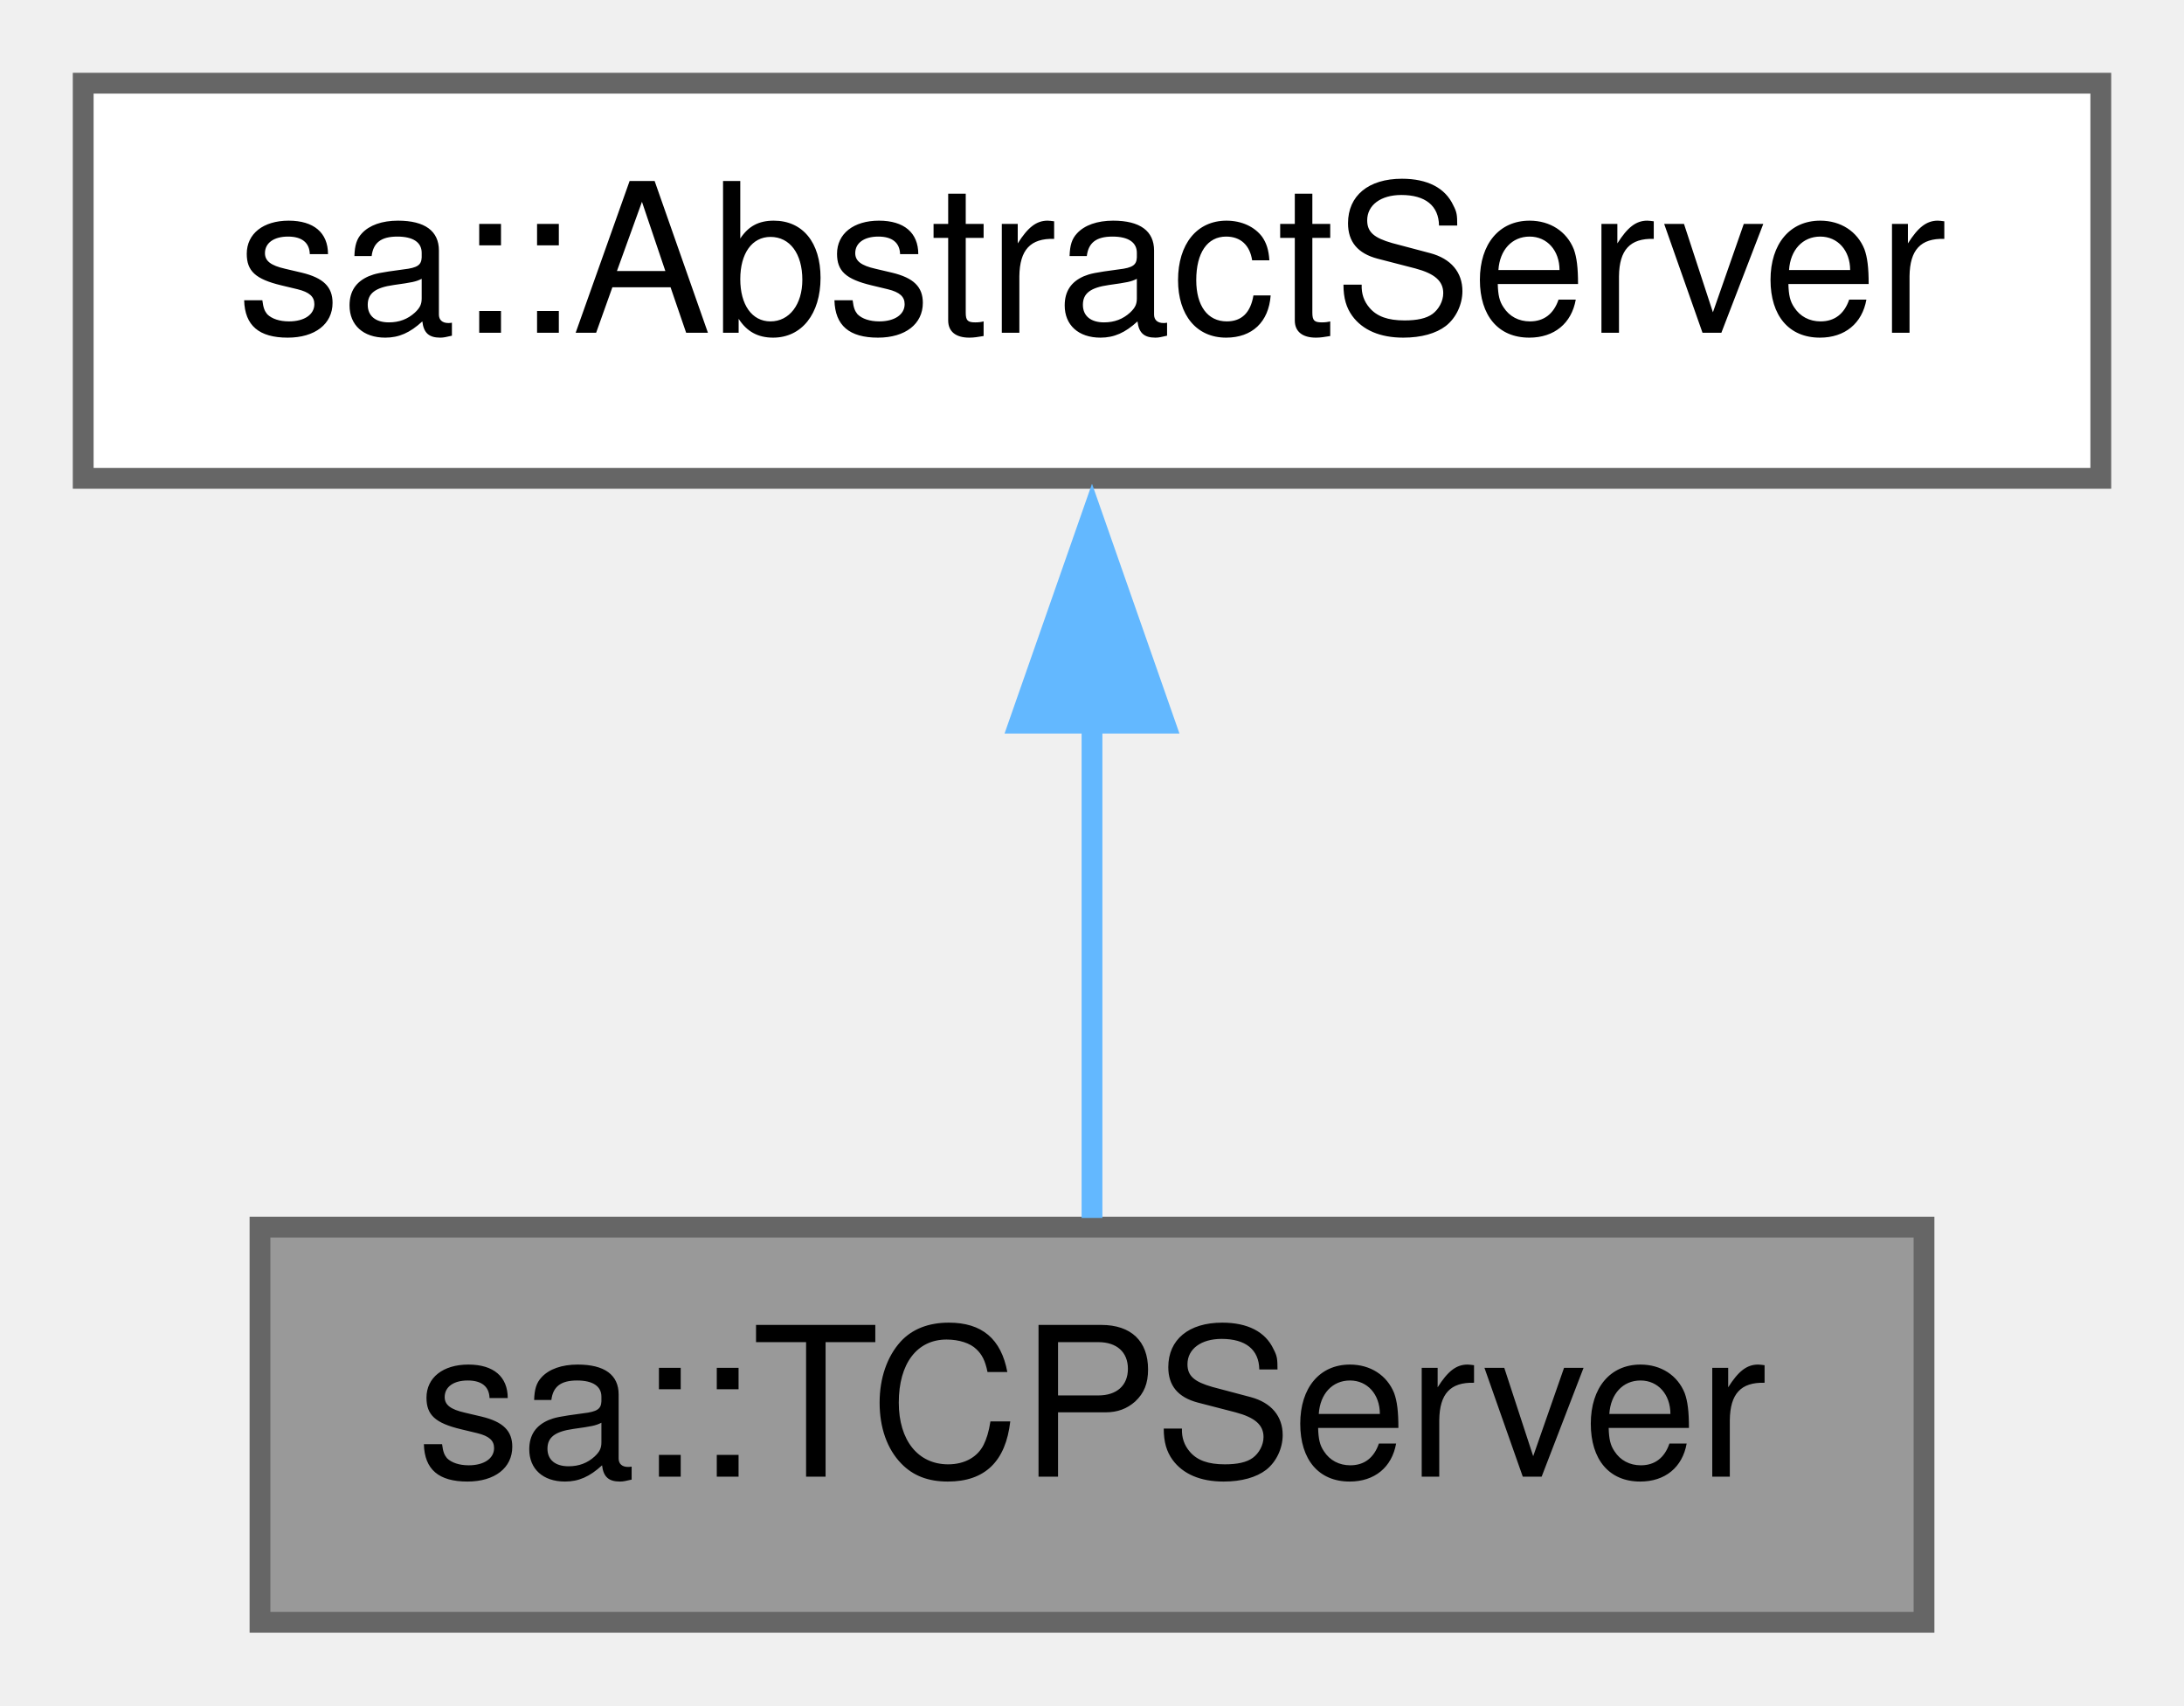
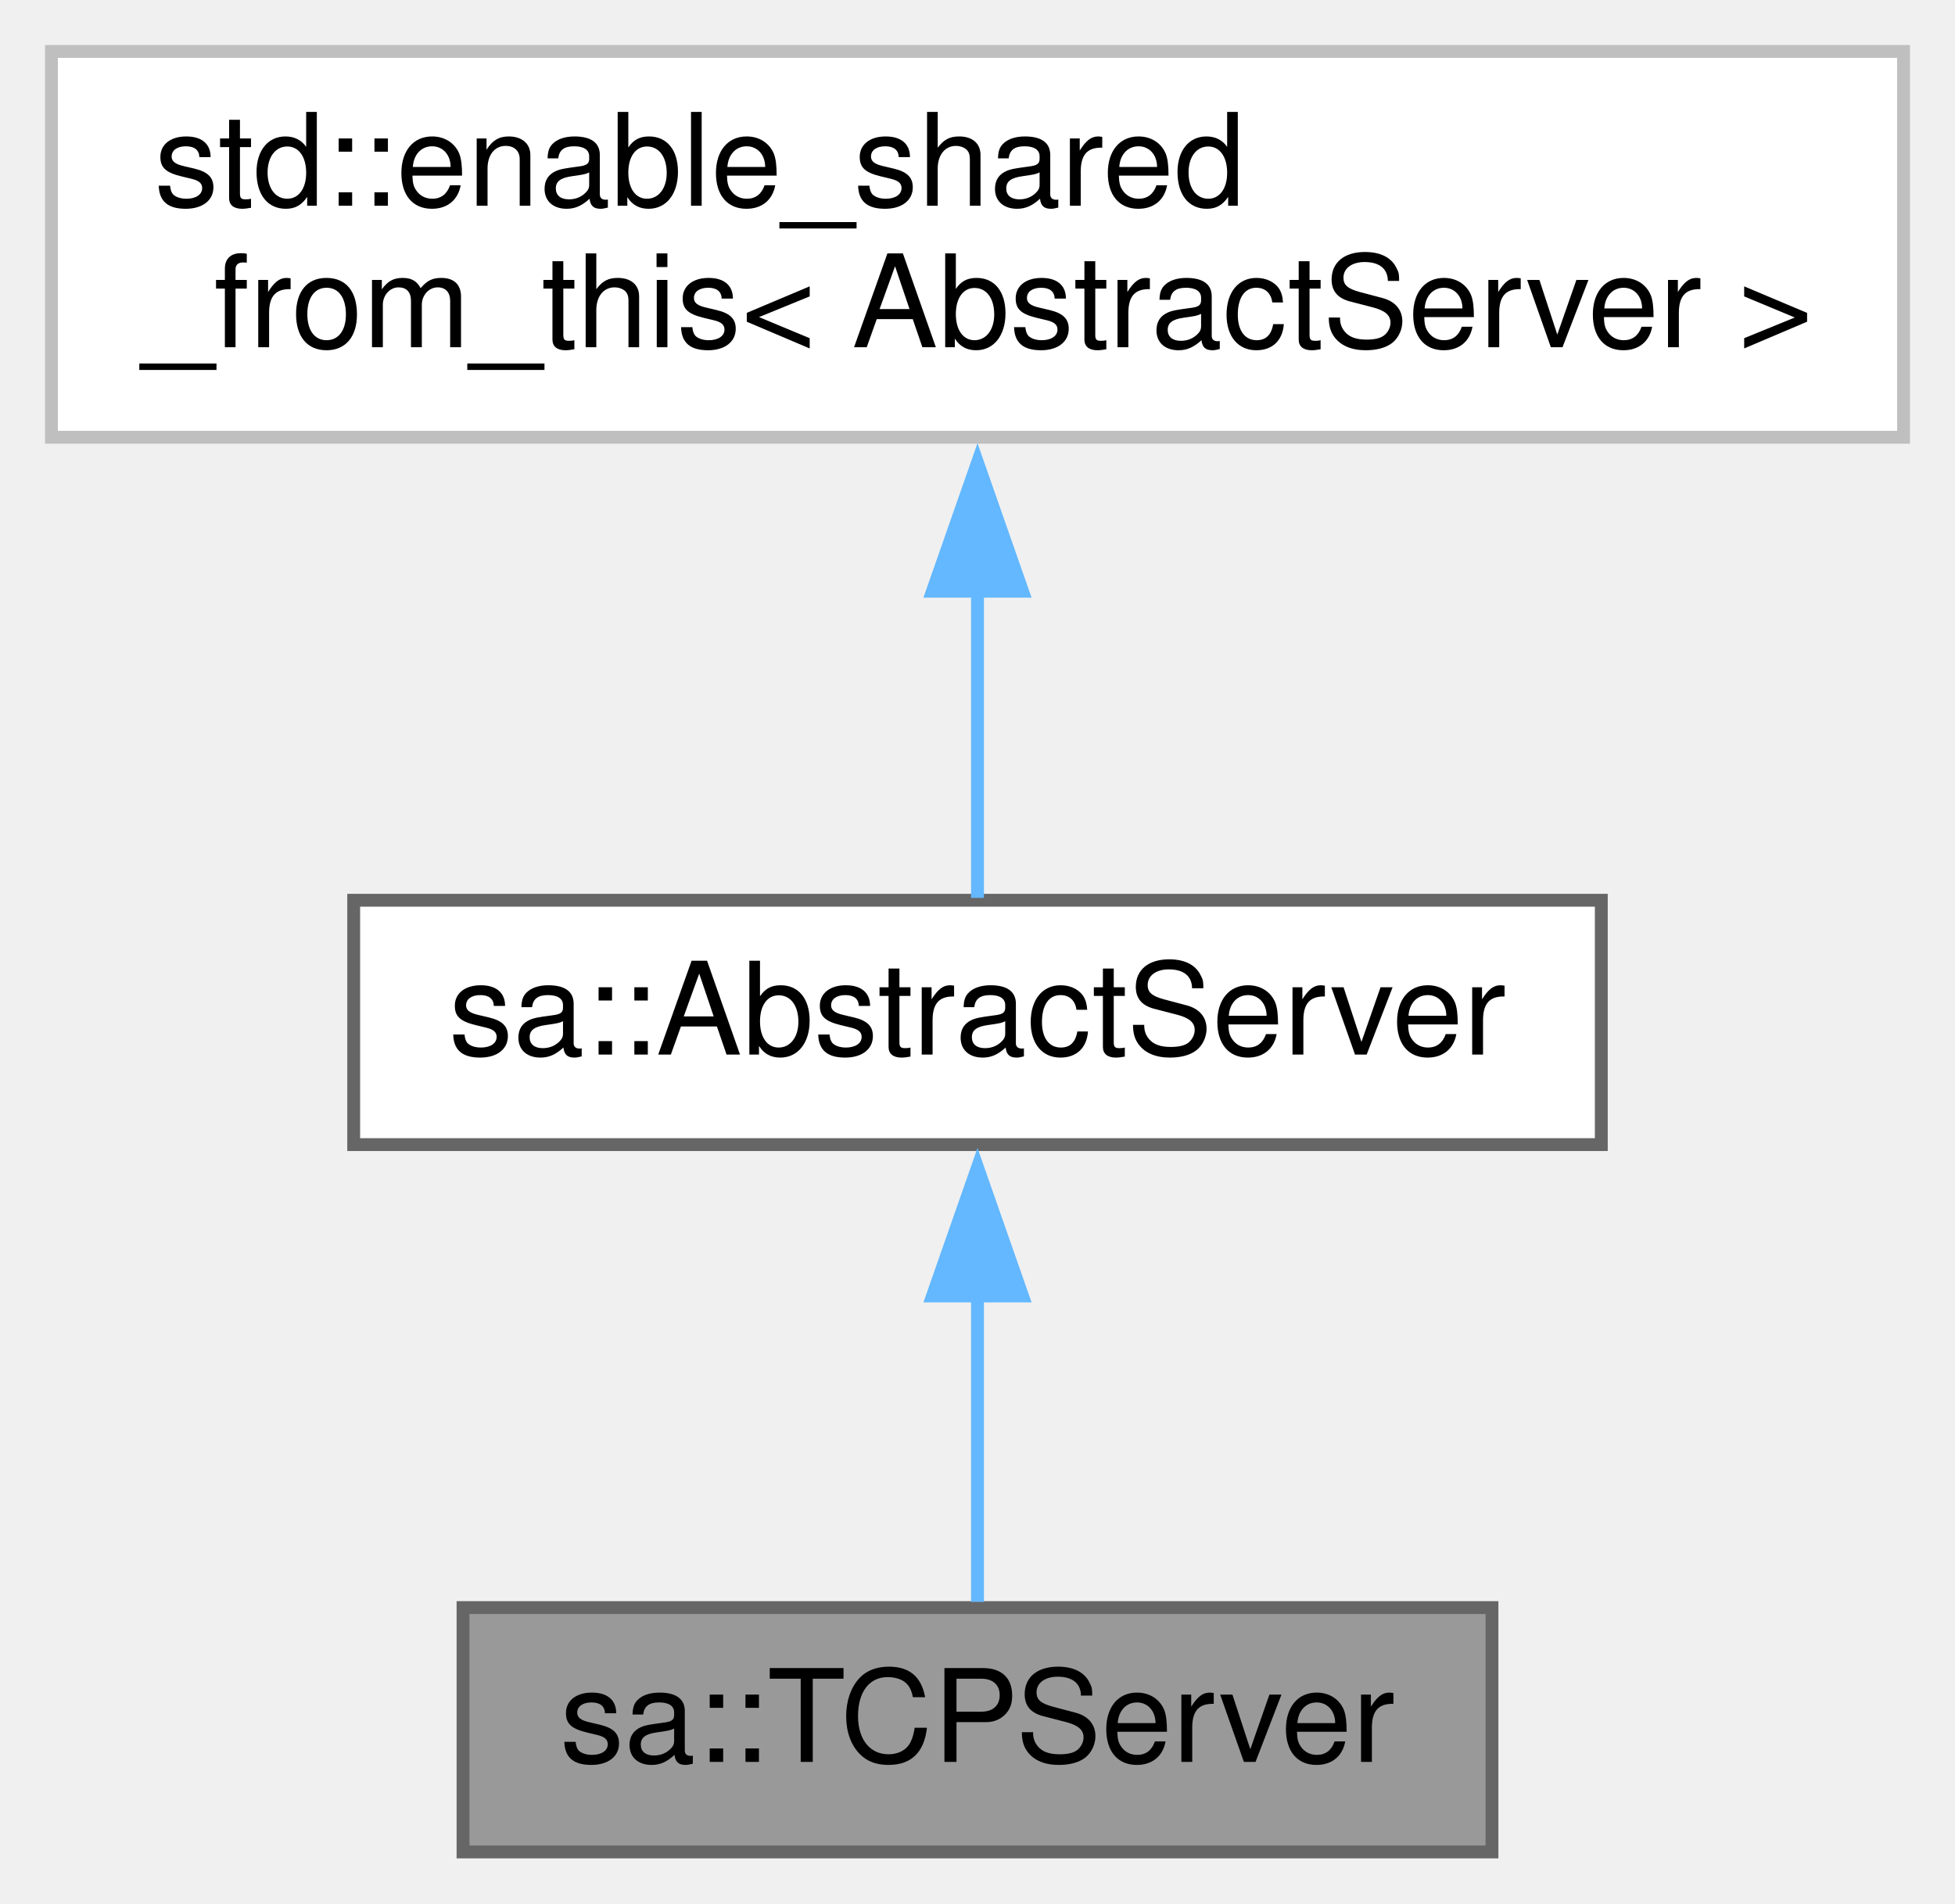
- <svg xmlns="http://www.w3.org/2000/svg" xmlns:xlink="http://www.w3.org/1999/xlink" width="105pt" height="82pt" viewBox="0.00 0.00 105.00 82.00">
-   <g id="graph0" class="graph" transform="scale(1 1) rotate(0) translate(4 78)">
+ <svg xmlns="http://www.w3.org/2000/svg" xmlns:xlink="http://www.w3.org/1999/xlink" width="152pt" height="148pt" viewBox="0.00 0.00 152.00 148.00">
+   <g id="graph0" class="graph" transform="scale(1 1) rotate(0) translate(4 144)">
    <g id="node1" class="node">
      <g id="a_node1">
-         <a xlink:title=" ">
-           <polygon fill="#999999" stroke="#666666" points="88.5,-19 8.5,-19 8.5,0 88.5,0 88.5,-19" />
-           <text text-anchor="middle" x="48.5" y="-7" font-family="Helvetica,sans-Serif" font-size="10.00">sa::TCPServer</text>
+         <a xlink:title="TCP server implementation with boost::asio.">
+           <polygon fill="#999999" stroke="#666666" points="112,-19 32,-19 32,0 112,0 112,-19" />
+           <text text-anchor="middle" x="72" y="-7" font-family="Helvetica,sans-Serif" font-size="10.00">sa::TCPServer</text>
        </a>
      </g>
    </g>
    <g id="node2" class="node">
      <g id="a_node2">
        <a xlink:href="classsa_1_1_abstract_server.html" target="_top" xlink:title="The base class for a server.">
-           <polygon fill="white" stroke="#666666" points="97,-74 0,-74 0,-55 97,-55 97,-74" />
-           <text text-anchor="middle" x="48.5" y="-62" font-family="Helvetica,sans-Serif" font-size="10.00">sa::AbstractServer</text>
+           <polygon fill="white" stroke="#666666" points="120.5,-74 23.5,-74 23.5,-55 120.5,-55 120.5,-74" />
+           <text text-anchor="middle" x="72" y="-62" font-family="Helvetica,sans-Serif" font-size="10.00">sa::AbstractServer</text>
        </a>
      </g>
    </g>
    <g id="edge1" class="edge">
-       <path fill="none" stroke="#63b8ff" d="M48.5,-43.35C48.5,-35.1 48.5,-25.97 48.5,-19.44" />
-       <polygon fill="#63b8ff" stroke="#63b8ff" points="45,-43.23 48.5,-53.23 52,-43.23 45,-43.23" />
+       <path fill="none" stroke="#63b8ff" d="M72,-43.35C72,-35.1 72,-25.97 72,-19.44" />
+       <polygon fill="#63b8ff" stroke="#63b8ff" points="68.5,-43.23 72,-53.23 75.5,-43.23 68.5,-43.23" />
+     </g>
+     <g id="node3" class="node">
+       <g id="a_node3">
+         <a xlink:title=" ">
+           <polygon fill="white" stroke="#bfbfbf" points="144,-140 0,-140 0,-110 144,-110 144,-140" />
+           <text text-anchor="start" x="8" y="-128" font-family="Helvetica,sans-Serif" font-size="10.00">std::enable_shared</text>
+           <text text-anchor="middle" x="72" y="-117" font-family="Helvetica,sans-Serif" font-size="10.00">_from_this&lt; AbstractServer &gt;</text>
+         </a>
+       </g>
+     </g>
+     <g id="edge2" class="edge">
+       <path fill="none" stroke="#63b8ff" d="M72,-98.3C72,-89.65 72,-80.58 72,-74.18" />
+       <polygon fill="#63b8ff" stroke="#63b8ff" points="68.5,-98.03 72,-108.03 75.5,-98.03 68.5,-98.03" />
    </g>
  </g>
</svg>
